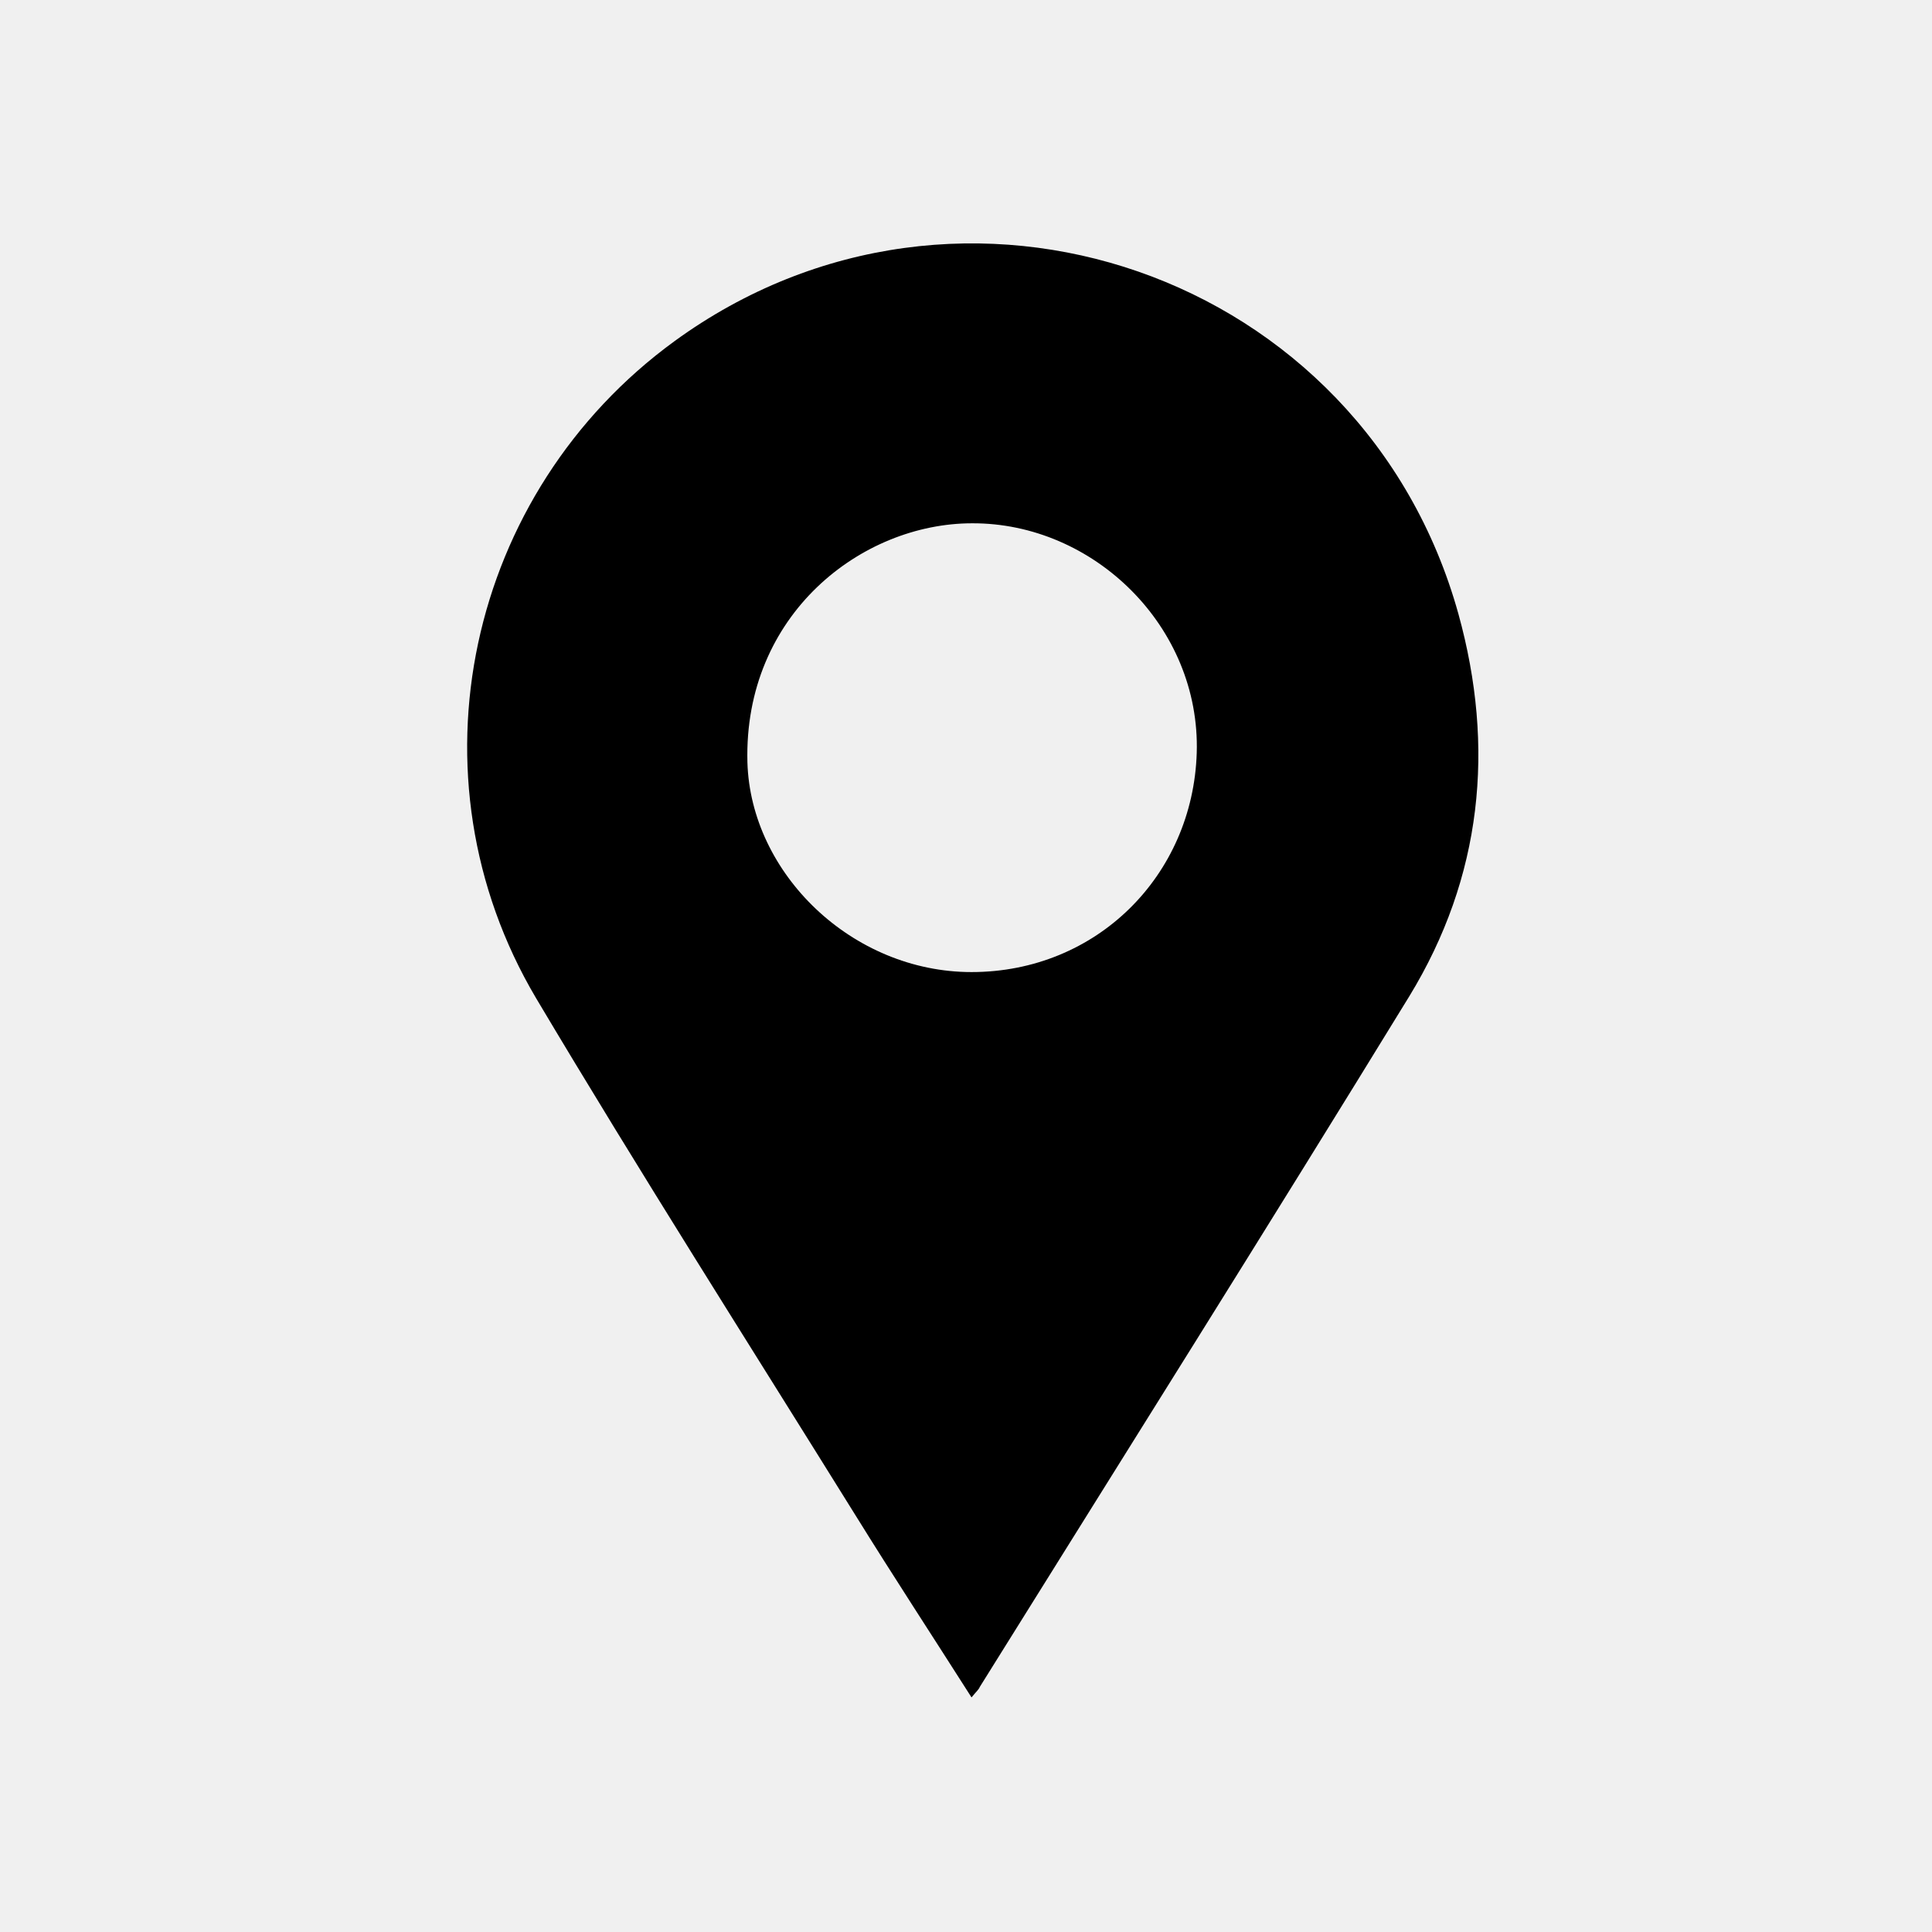
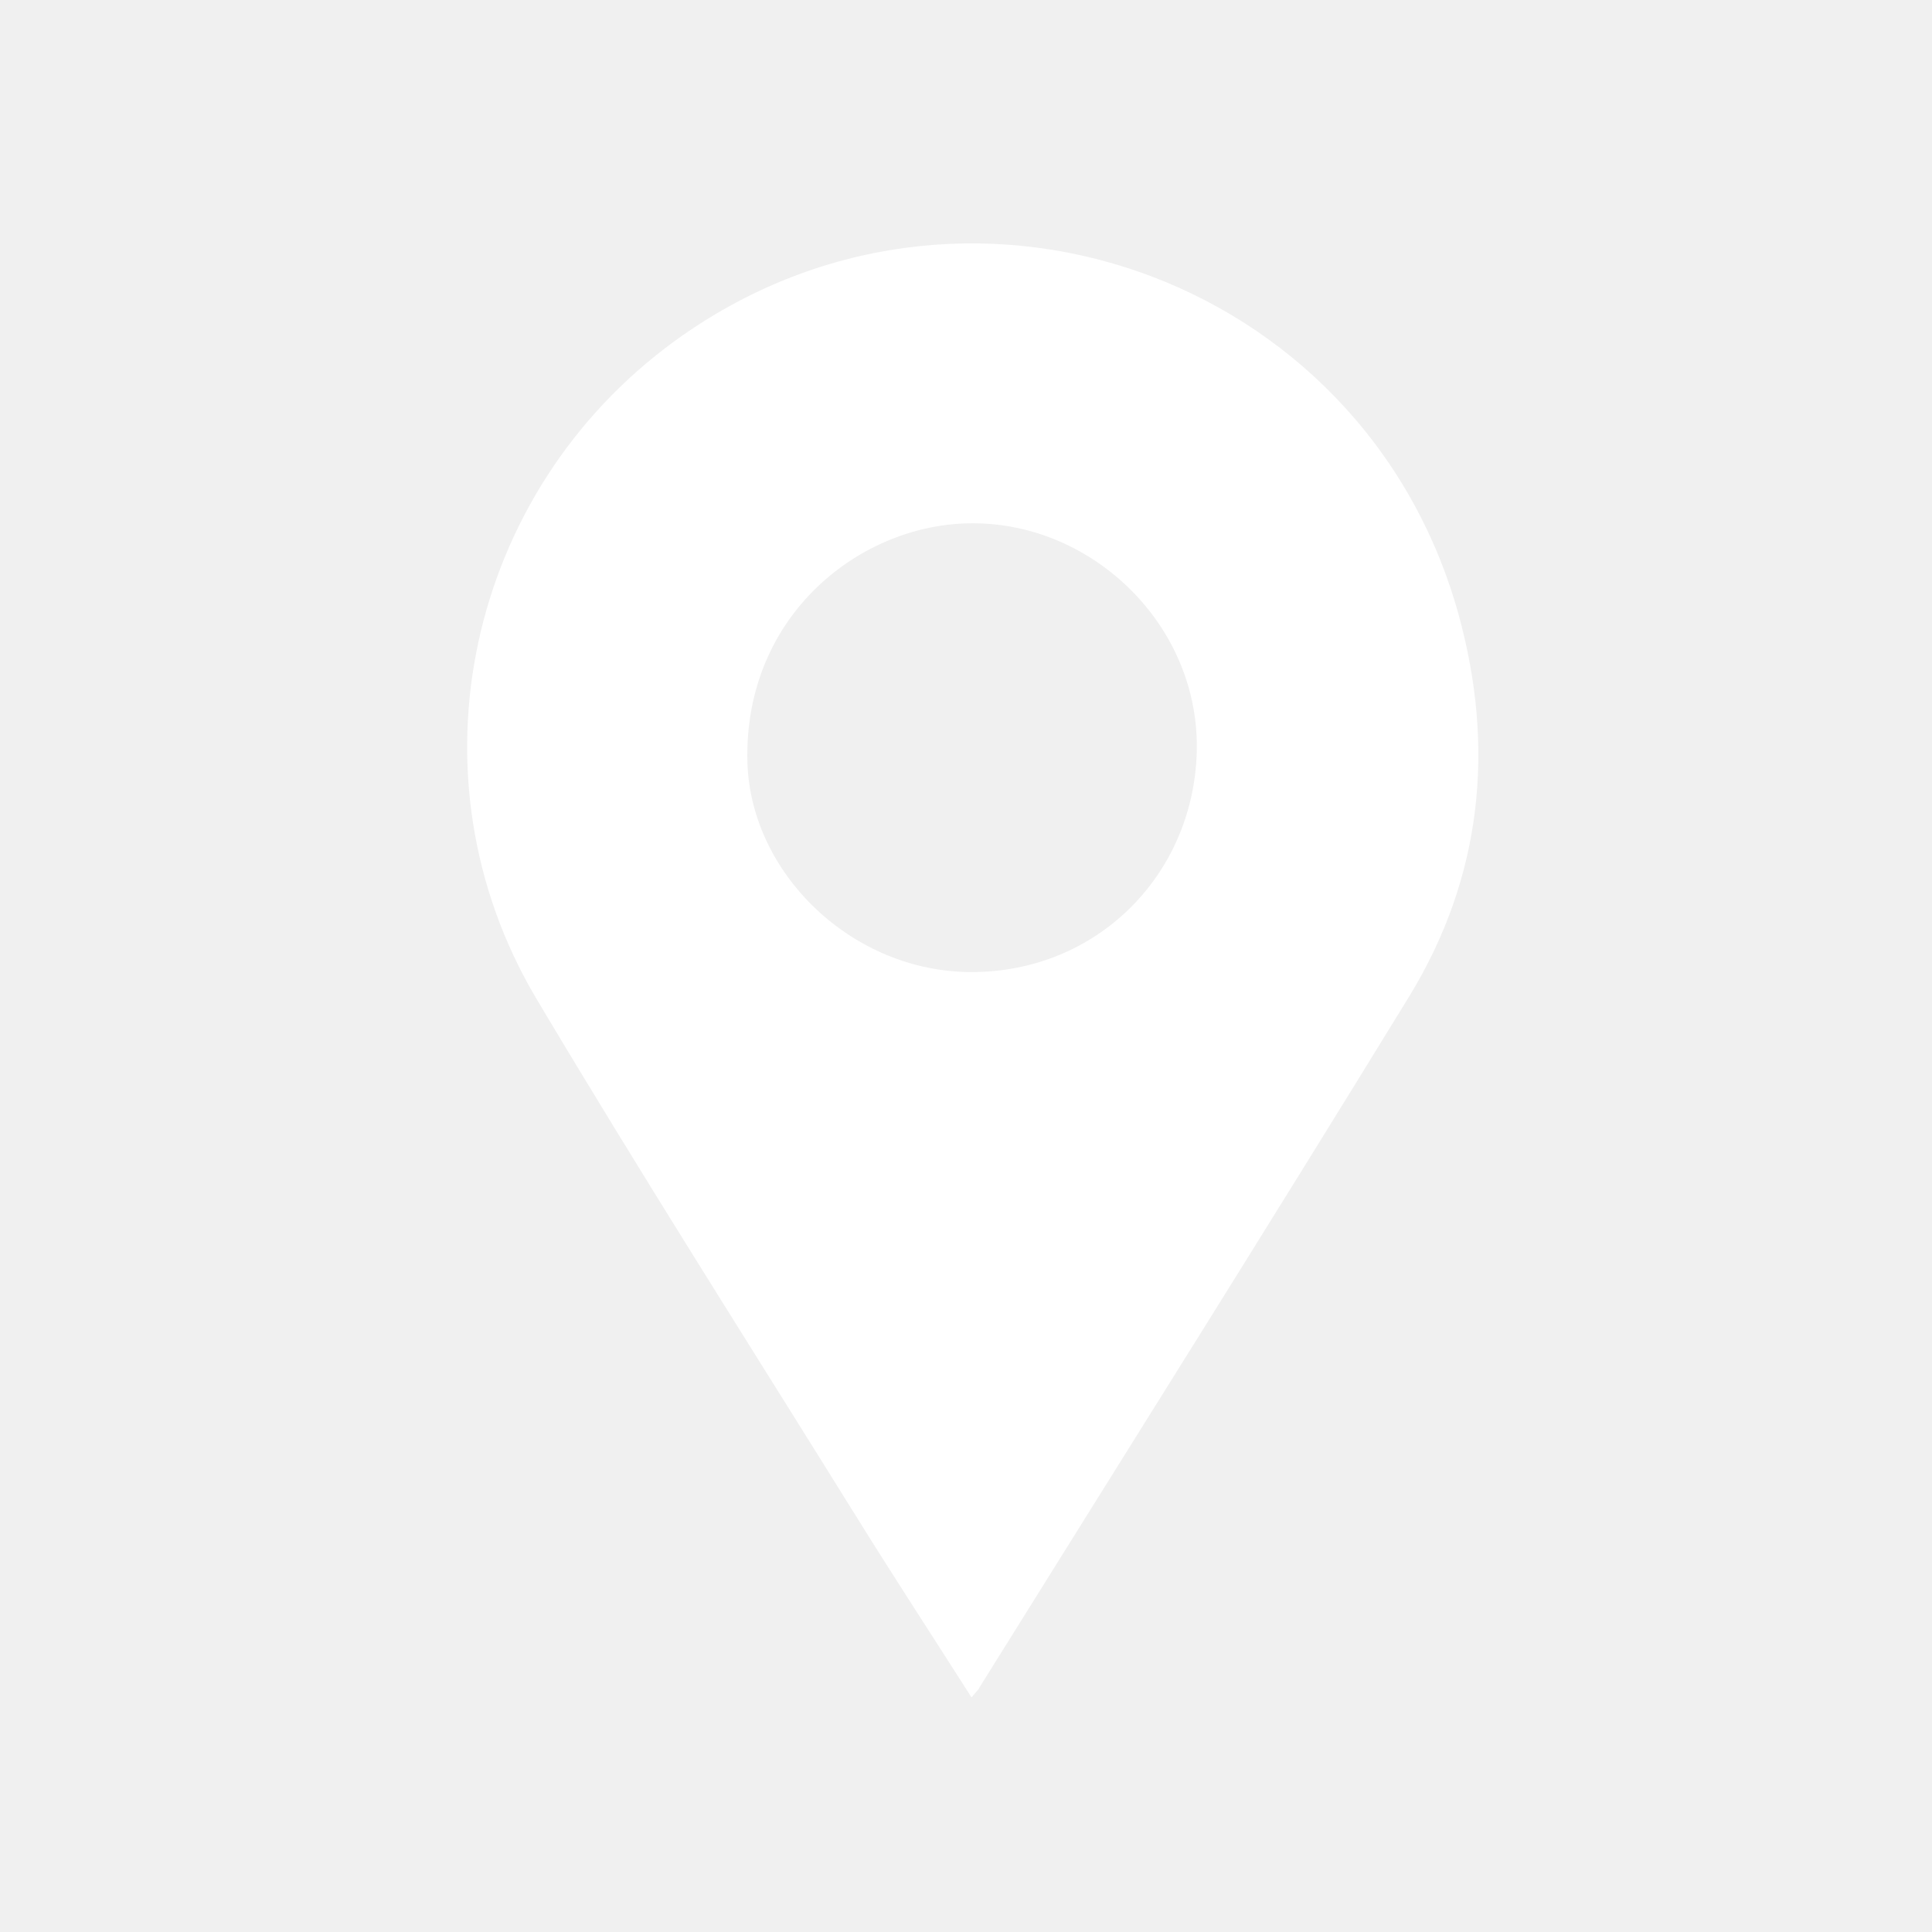
<svg xmlns="http://www.w3.org/2000/svg" version="1.1" id="Calque_1" x="0px" y="0px" viewBox="0 0 350 350" style="enable-background:new 0 0 350 350;" xml:space="preserve">
+   <style type="text/css">
+ 	.st0{fill:#FFFFFF;}
+ </style>
  <g>
    <g>
-       <path d="M176,307.5c-7.2-11.3-14.2-22-20.9-32.8c-19.4-31.2-39.2-62.3-58-93.9c-23.8-40.2-12.5-91.6,25.1-119    c51.8-37.7,124.8-12.4,142,49.4c6.7,24.2,4.3,47.7-8.9,69.3c-25.7,41.9-51.8,83.4-77.8,125.1C177.3,306.1,176.9,306.4,176,307.5z     M176,176.1c22.7,0,40.1-17.5,40.8-39.7c0.7-22.9-18.7-41.7-40.7-41.6c-20,0-41.4,16.5-40.7,43.3C136,158.3,154.4,176.1,176,176.1    z" />
+       <path class="st0" d="M176,307.5c-7.2-11.3-14.2-22-20.9-32.8c-19.4-31.2-39.2-62.3-58-93.9c-23.8-40.2-12.5-91.6,25.1-119    c51.8-37.7,124.8-12.4,142,49.4c6.7,24.2,4.3,47.7-8.9,69.3c-25.7,41.9-51.8,83.4-77.8,125.1C177.3,306.1,176.9,306.4,176,307.5z     M176,176.1c22.7,0,40.1-17.5,40.8-39.7c0.7-22.9-18.7-41.7-40.7-41.6c-20,0-41.4,16.5-40.7,43.3C136,158.3,154.4,176.1,176,176.1    z" />
    </g>
  </g>
</svg>
